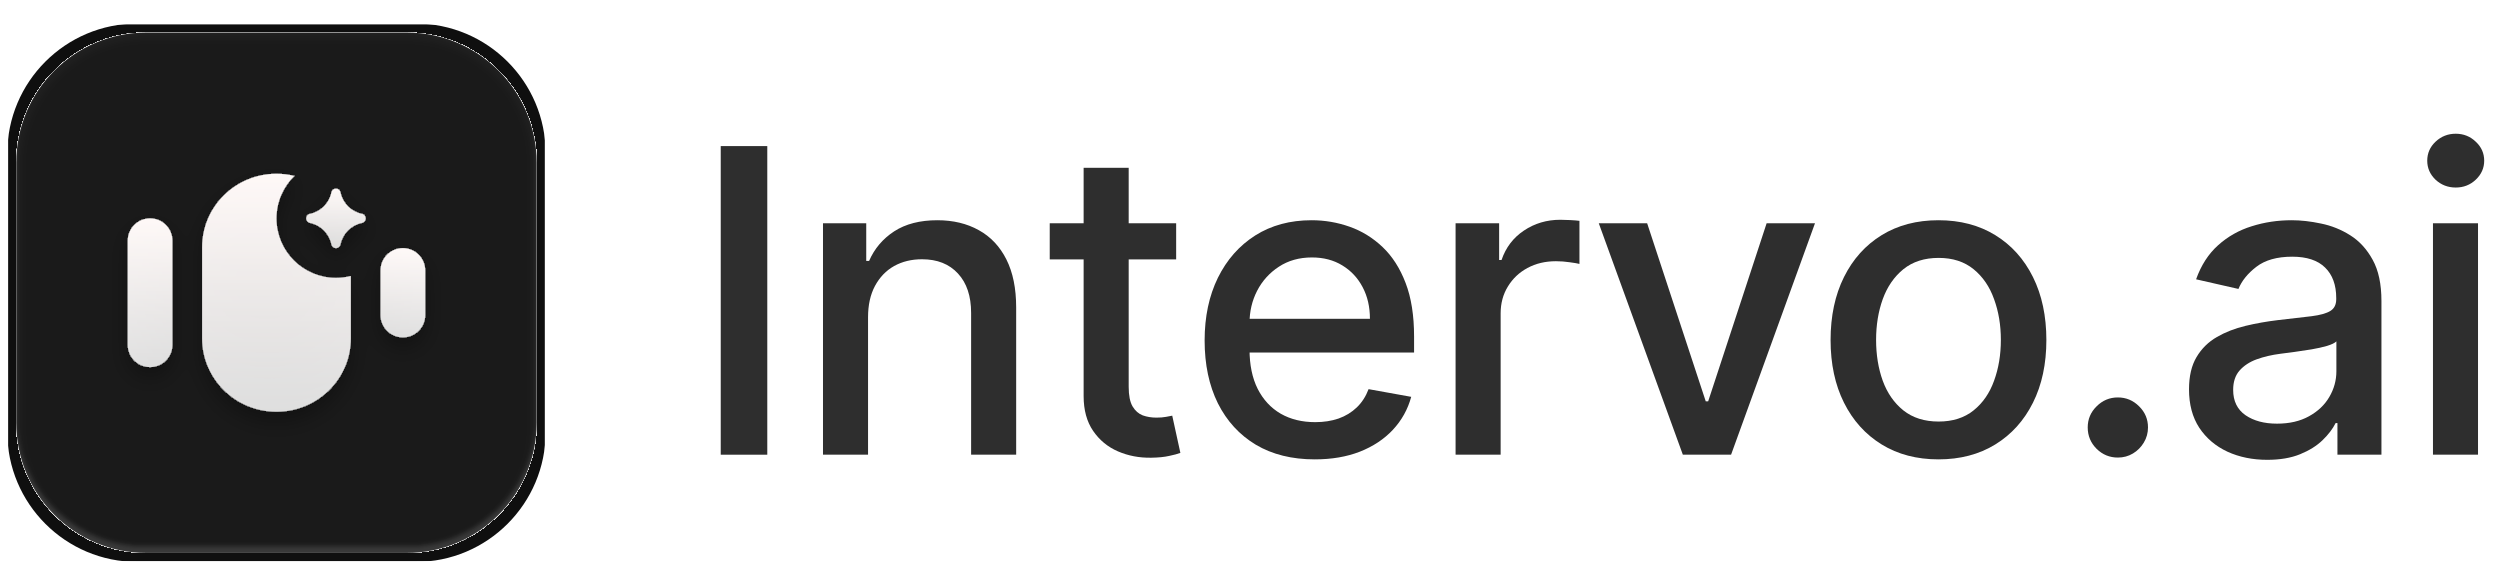
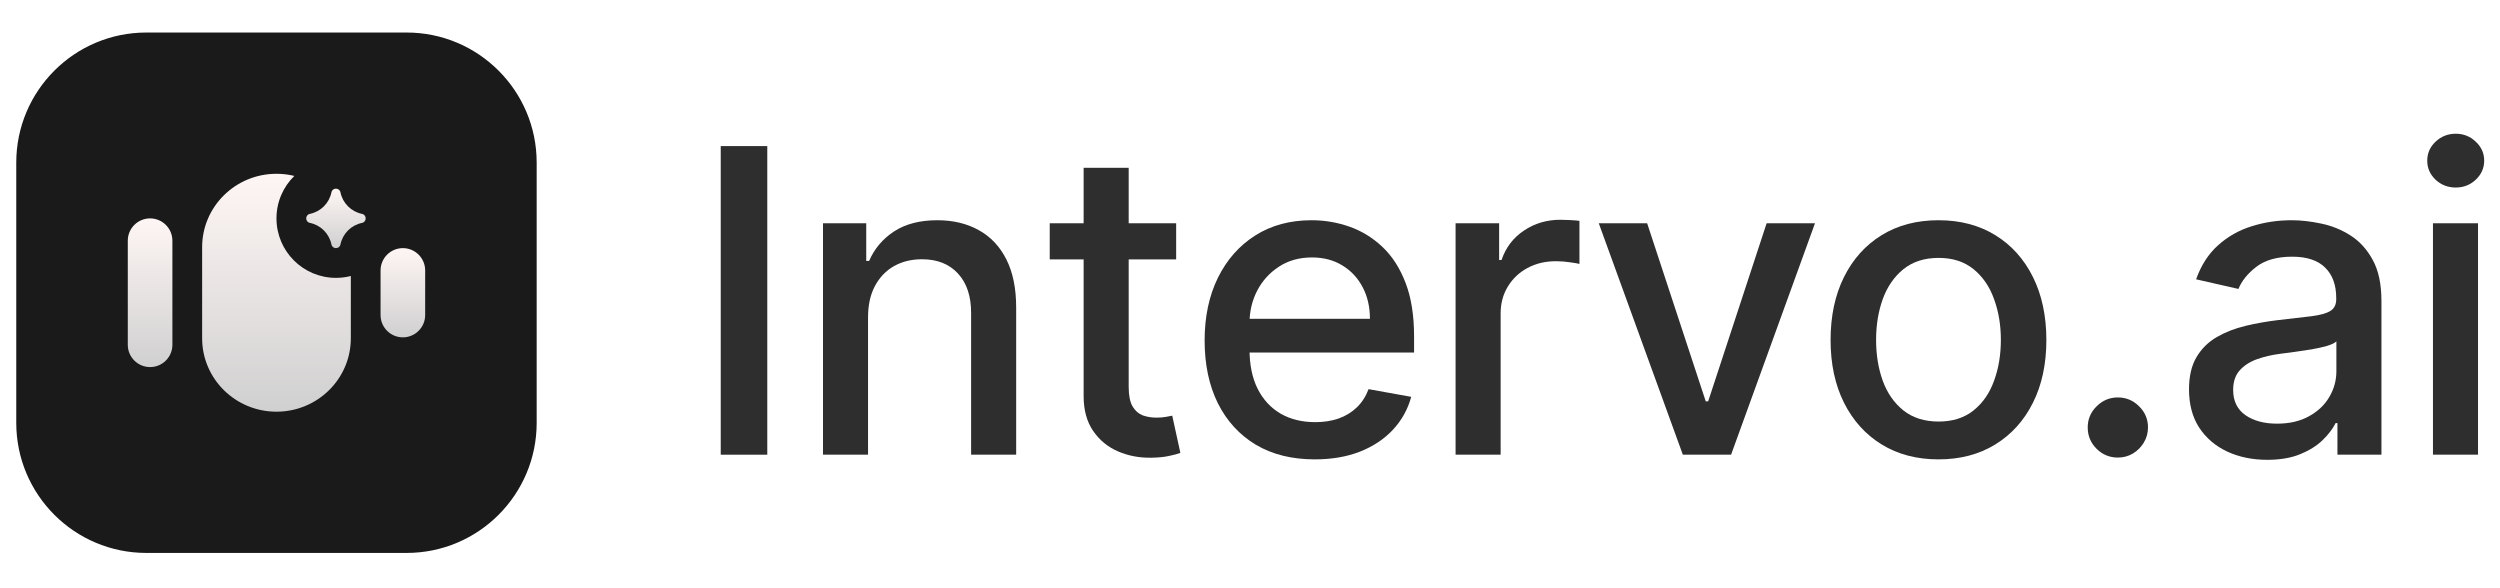
<svg xmlns="http://www.w3.org/2000/svg" width="489" height="115" viewBox="0 0 489 115" fill="none">
-   <rect x="3.181" y="6.362" width="101.793" height="101.793" rx="21.813" fill="#EBEBEB" />
-   <g filter="url(#filter0_dii_2097_14486)">
-     <rect x="3.181" y="6.362" width="101.792" height="101.792" rx="25.448" fill="#1A1A1A" />
-   </g>
-   <g filter="url(#filter1_di_2097_14486)">
-     <rect x="24.995" y="42.717" width="8.725" height="29.084" rx="4.363" fill="url(#paint0_linear_2097_14486)" />
-     <rect x="74.438" y="48.535" width="8.725" height="17.45" rx="4.363" fill="url(#paint1_linear_2097_14486)" />
-     <path d="M54.079 33.992C55.282 33.992 56.451 34.138 57.57 34.41C55.416 36.521 54.078 39.463 54.078 42.717C54.078 49.142 59.286 54.351 65.711 54.351C66.716 54.351 67.691 54.223 68.621 53.984V66.171C68.621 74.099 62.11 80.526 54.079 80.526C46.048 80.526 39.538 74.099 39.538 66.171V48.346C39.538 40.419 46.048 33.992 54.079 33.992Z" fill="url(#paint2_linear_2097_14486)" />
-     <path d="M64.829 37.621C65.025 36.661 66.397 36.661 66.594 37.621C67.028 39.743 68.686 41.401 70.807 41.835C71.768 42.031 71.768 43.404 70.807 43.6C68.686 44.034 67.028 45.692 66.594 47.814C66.397 48.775 65.025 48.775 64.829 47.814C64.395 45.692 62.737 44.034 60.615 43.6C59.654 43.404 59.654 42.031 60.615 41.835C62.737 41.401 64.395 39.743 64.829 37.621Z" fill="url(#paint3_linear_2097_14486)" />
-   </g>
+   <rect x="3.181" y="6.362" width="101.792" height="101.792" rx="25.448" fill="#1A1A1A" />
+   <rect x="24.995" y="42.717" width="8.725" height="29.084" rx="4.363" fill="url(#paint0_linear_2097_14486)" />
+   <rect x="74.438" y="48.535" width="8.725" height="17.45" rx="4.363" fill="url(#paint1_linear_2097_14486)" />
+   <path d="M54.079 33.992C55.282 33.992 56.451 34.138 57.57 34.41C55.416 36.521 54.078 39.463 54.078 42.717C54.078 49.142 59.286 54.351 65.711 54.351C66.716 54.351 67.691 54.223 68.621 53.984V66.171C68.621 74.099 62.11 80.526 54.079 80.526C46.048 80.526 39.538 74.099 39.538 66.171V48.346C39.538 40.419 46.048 33.992 54.079 33.992Z" fill="url(#paint2_linear_2097_14486)" />
+   <path d="M64.829 37.621C65.025 36.661 66.397 36.661 66.594 37.621C67.028 39.743 68.686 41.401 70.807 41.835C71.768 42.031 71.768 43.404 70.807 43.6C68.686 44.034 67.028 45.692 66.594 47.814C66.397 48.775 65.025 48.775 64.829 47.814C64.395 45.692 62.737 44.034 60.615 43.6C59.654 43.404 59.654 42.031 60.615 41.835C62.737 41.401 64.395 39.743 64.829 37.621Z" fill="url(#paint3_linear_2097_14486)" />
  <path d="M475.888 88.939V43.666H484.7V88.939H475.888ZM480.338 36.681C478.806 36.681 477.489 36.17 476.389 35.148C475.308 34.106 474.768 32.868 474.768 31.434C474.768 29.98 475.308 28.742 476.389 27.72C477.489 26.679 478.806 26.158 480.338 26.158C481.871 26.158 483.178 26.679 484.258 27.72C485.359 28.742 485.909 29.98 485.909 31.434C485.909 32.868 485.359 34.106 484.258 35.148C483.178 36.17 481.871 36.681 480.338 36.681Z" fill="#2E2E2E" />
  <path d="M443.468 89.941C440.599 89.941 438.006 89.41 435.687 88.349C433.368 87.269 431.531 85.707 430.175 83.663C428.839 81.619 428.171 79.114 428.171 76.147C428.171 73.593 428.662 71.49 429.645 69.839C430.627 68.189 431.953 66.882 433.624 65.919C435.294 64.957 437.161 64.23 439.224 63.738C441.287 63.247 443.39 62.874 445.531 62.618C448.243 62.304 450.444 62.048 452.134 61.852C453.823 61.636 455.052 61.292 455.818 60.82C456.584 60.349 456.967 59.582 456.967 58.521V58.315C456.967 55.741 456.24 53.746 454.786 52.332C453.352 50.917 451.21 50.209 448.361 50.209C445.394 50.209 443.055 50.868 441.346 52.184C439.656 53.481 438.487 54.925 437.839 56.517L429.556 54.631C430.539 51.88 431.973 49.659 433.859 47.969C435.765 46.26 437.956 45.022 440.432 44.256C442.908 43.47 445.512 43.077 448.243 43.077C450.051 43.077 451.967 43.293 453.99 43.725C456.034 44.138 457.94 44.904 459.709 46.024C461.497 47.144 462.961 48.746 464.1 50.828C465.24 52.892 465.81 55.574 465.81 58.875V88.939H457.203V82.749H456.85C456.28 83.889 455.425 85.009 454.285 86.109C453.146 87.21 451.682 88.123 449.894 88.85C448.105 89.578 445.964 89.941 443.468 89.941ZM445.384 82.867C447.82 82.867 449.903 82.386 451.633 81.423C453.381 80.46 454.708 79.203 455.612 77.65C456.535 76.078 456.997 74.398 456.997 72.61V66.774C456.682 67.088 456.073 67.383 455.169 67.658C454.285 67.914 453.273 68.14 452.134 68.336C450.994 68.513 449.884 68.68 448.803 68.837C447.722 68.975 446.818 69.093 446.091 69.191C444.382 69.407 442.82 69.771 441.405 70.282C440.01 70.793 438.89 71.529 438.045 72.492C437.22 73.435 436.807 74.693 436.807 76.265C436.807 78.446 437.613 80.097 439.224 81.217C440.835 82.317 442.888 82.867 445.384 82.867Z" fill="#2E2E2E" />
  <path d="M414.253 89.499C412.642 89.499 411.257 88.929 410.097 87.79C408.938 86.63 408.358 85.235 408.358 83.604C408.358 81.993 408.938 80.617 410.097 79.478C411.257 78.318 412.642 77.739 414.253 77.739C415.865 77.739 417.25 78.318 418.409 79.478C419.569 80.617 420.148 81.993 420.148 83.604C420.148 84.685 419.873 85.677 419.323 86.581C418.792 87.465 418.085 88.173 417.201 88.703C416.316 89.234 415.334 89.499 414.253 89.499Z" fill="#2E2E2E" />
  <path d="M379.166 89.853C374.922 89.853 371.218 88.88 368.054 86.935C364.891 84.989 362.435 82.268 360.686 78.77C358.937 75.273 358.062 71.185 358.062 66.509C358.062 61.813 358.937 57.706 360.686 54.188C362.435 50.671 364.891 47.94 368.054 45.995C371.218 44.049 374.922 43.077 379.166 43.077C383.411 43.077 387.114 44.049 390.278 45.995C393.442 47.94 395.898 50.671 397.647 54.188C399.395 57.706 400.27 61.813 400.27 66.509C400.27 71.185 399.395 75.273 397.647 78.77C395.898 82.268 393.442 84.989 390.278 86.935C387.114 88.88 383.411 89.853 379.166 89.853ZM379.196 82.454C381.947 82.454 384.226 81.728 386.034 80.273C387.842 78.819 389.178 76.884 390.042 74.467C390.927 72.05 391.369 69.388 391.369 66.479C391.369 63.591 390.927 60.938 390.042 58.521C389.178 56.085 387.842 54.13 386.034 52.656C384.226 51.182 381.947 50.445 379.196 50.445C376.425 50.445 374.126 51.182 372.299 52.656C370.491 54.13 369.145 56.085 368.261 58.521C367.396 60.938 366.964 63.591 366.964 66.479C366.964 69.388 367.396 72.05 368.261 74.467C369.145 76.884 370.491 78.819 372.299 80.273C374.126 81.728 376.425 82.454 379.196 82.454Z" fill="#2E2E2E" />
  <path d="M355.014 43.666L338.597 88.939H329.165L312.718 43.666H322.18L333.645 78.505H334.117L345.553 43.666H355.014Z" fill="#2E2E2E" />
  <path d="M284.712 88.939V43.666H293.23V50.858H293.702C294.527 48.421 295.981 46.506 298.064 45.11C300.166 43.696 302.544 42.988 305.197 42.988C305.747 42.988 306.395 43.008 307.142 43.047C307.908 43.087 308.508 43.136 308.94 43.195V51.624C308.586 51.526 307.957 51.418 307.054 51.3C306.15 51.163 305.246 51.094 304.342 51.094C302.259 51.094 300.402 51.536 298.771 52.42C297.16 53.285 295.883 54.493 294.94 56.045C293.996 57.578 293.525 59.327 293.525 61.292V88.939H284.712Z" fill="#2E2E2E" />
  <path d="M257.17 89.853C252.71 89.853 248.868 88.9 245.646 86.994C242.443 85.068 239.967 82.366 238.218 78.888C236.489 75.391 235.625 71.293 235.625 66.597C235.625 61.96 236.489 57.873 238.218 54.336C239.967 50.799 242.404 48.038 245.528 46.054C248.672 44.069 252.346 43.077 256.551 43.077C259.106 43.077 261.582 43.499 263.979 44.344C266.376 45.189 268.528 46.515 270.434 48.323C272.34 50.131 273.843 52.479 274.943 55.367C276.044 58.236 276.594 61.724 276.594 65.831V68.955H240.606V62.353H267.958C267.958 60.034 267.486 57.981 266.543 56.193C265.6 54.385 264.274 52.96 262.564 51.919C260.874 50.878 258.89 50.357 256.61 50.357C254.134 50.357 251.973 50.966 250.126 52.184C248.299 53.383 246.884 54.955 245.882 56.9C244.899 58.826 244.408 60.919 244.408 63.178V68.336C244.408 71.362 244.938 73.936 246 76.059C247.08 78.181 248.583 79.802 250.509 80.922C252.435 82.022 254.685 82.572 257.259 82.572C258.929 82.572 260.452 82.337 261.827 81.865C263.203 81.374 264.392 80.647 265.394 79.684C266.396 78.721 267.162 77.532 267.693 76.118L276.034 77.621C275.366 80.077 274.167 82.228 272.438 84.076C270.729 85.903 268.577 87.328 265.983 88.349C263.409 89.352 260.471 89.853 257.17 89.853Z" fill="#2E2E2E" />
  <path d="M230.056 43.666V50.74H205.327V43.666H230.056ZM211.958 32.82H220.771V75.646C220.771 77.356 221.027 78.643 221.538 79.507C222.048 80.352 222.707 80.932 223.512 81.246C224.338 81.541 225.232 81.688 226.195 81.688C226.902 81.688 227.521 81.639 228.051 81.541C228.582 81.443 228.995 81.364 229.289 81.305L230.881 88.585C230.37 88.782 229.643 88.978 228.7 89.175C227.757 89.391 226.578 89.509 225.163 89.529C222.844 89.568 220.683 89.155 218.679 88.291C216.674 87.426 215.053 86.09 213.815 84.282C212.577 82.474 211.958 80.205 211.958 77.474V32.82Z" fill="#2E2E2E" />
  <path d="M169.79 62.058V88.939H160.977V43.666H169.436V51.035H169.996C171.038 48.638 172.669 46.712 174.889 45.258C177.129 43.804 179.949 43.077 183.348 43.077C186.433 43.077 189.135 43.725 191.454 45.022C193.772 46.299 195.57 48.205 196.847 50.74C198.125 53.275 198.763 56.409 198.763 60.142V88.939H189.95V61.203C189.95 57.922 189.096 55.358 187.386 53.511C185.677 51.644 183.328 50.711 180.342 50.711C178.298 50.711 176.481 51.153 174.889 52.037C173.317 52.921 172.069 54.218 171.146 55.928C170.242 57.617 169.79 59.661 169.79 62.058Z" fill="#2E2E2E" />
  <path d="M150.081 28.575V88.939H140.974V28.575H150.081Z" fill="#2E2E2E" />
  <defs>
-     <filter id="filter0_dii_2097_14486" x="1.591" y="4.772" width="104.974" height="104.974" filterUnits="userSpaceOnUse" color-interpolation-filters="sRGB">
-       <feFlood flood-opacity="0" result="BackgroundImageFix" />
-       <feColorMatrix in="SourceAlpha" type="matrix" values="0 0 0 0 0 0 0 0 0 0 0 0 0 0 0 0 0 0 127 0" result="hardAlpha" />
-       <feMorphology radius="1.591" operator="dilate" in="SourceAlpha" result="effect1_dropShadow_2097_14486" />
-       <feOffset />
-       <feComposite in2="hardAlpha" operator="out" />
-       <feColorMatrix type="matrix" values="0 0 0 0 0.059 0 0 0 0 0.059 0 0 0 0 0.059 0 0 0 1 0" />
-       <feBlend mode="normal" in2="BackgroundImageFix" result="effect1_dropShadow_2097_14486" />
-       <feBlend mode="normal" in="SourceGraphic" in2="effect1_dropShadow_2097_14486" result="shape" />
-       <feColorMatrix in="SourceAlpha" type="matrix" values="0 0 0 0 0 0 0 0 0 0 0 0 0 0 0 0 0 0 127 0" result="hardAlpha" />
-       <feOffset dy="0.398" />
-       <feGaussianBlur stdDeviation="1.193" />
-       <feComposite in2="hardAlpha" operator="arithmetic" k2="-1" k3="1" />
-       <feColorMatrix type="matrix" values="0 0 0 0 1 0 0 0 0 1 0 0 0 0 1 0 0 0 0.06 0" />
-       <feBlend mode="normal" in2="shape" result="effect2_innerShadow_2097_14486" />
-       <feColorMatrix in="SourceAlpha" type="matrix" values="0 0 0 0 0 0 0 0 0 0 0 0 0 0 0 0 0 0 127 0" result="hardAlpha" />
-       <feOffset dy="-1.392" />
-       <feGaussianBlur stdDeviation="0.454" />
-       <feComposite in2="hardAlpha" operator="arithmetic" k2="-1" k3="1" />
-       <feColorMatrix type="matrix" values="0 0 0 0 1 0 0 0 0 1 0 0 0 0 1 0 0 0 0.12 0" />
-       <feBlend mode="normal" in2="effect2_innerShadow_2097_14486" result="effect3_innerShadow_2097_14486" />
-     </filter>
-     <filter id="filter1_di_2097_14486" x="21.018" y="24.54" width="66.121" height="67.767" filterUnits="userSpaceOnUse" color-interpolation-filters="sRGB">
-       <feFlood flood-opacity="0" result="BackgroundImageFix" />
-       <feColorMatrix in="SourceAlpha" type="matrix" values="0 0 0 0 0 0 0 0 0 0 0 0 0 0 0 0 0 0 127 0" result="hardAlpha" />
-       <feOffset dy="1.988" />
-       <feGaussianBlur stdDeviation="1.988" />
-       <feComposite in2="hardAlpha" operator="out" />
-       <feColorMatrix type="matrix" values="0 0 0 0 0 0 0 0 0 0 0 0 0 0 0 0 0 0 0.3 0" />
-       <feBlend mode="normal" in2="BackgroundImageFix" result="effect1_dropShadow_2097_14486" />
-       <feBlend mode="normal" in="SourceGraphic" in2="effect1_dropShadow_2097_14486" result="shape" />
-       <feColorMatrix in="SourceAlpha" type="matrix" values="0 0 0 0 0 0 0 0 0 0 0 0 0 0 0 0 0 0 127 0" result="hardAlpha" />
-       <feOffset dy="-3.635" />
-       <feGaussianBlur stdDeviation="18.177" />
-       <feComposite in2="hardAlpha" operator="arithmetic" k2="-1" k3="1" />
-       <feColorMatrix type="matrix" values="0 0 0 0 1 0 0 0 0 1 0 0 0 0 1 0 0 0 0.4 0" />
-       <feBlend mode="normal" in2="shape" result="effect2_innerShadow_2097_14486" />
-     </filter>
    <linearGradient id="paint0_linear_2097_14486" x1="29.358" y1="42.717" x2="29.358" y2="71.801" gradientUnits="userSpaceOnUse">
      <stop stop-color="#FEF6F4" />
      <stop offset="1" stop-color="#D0D0D0" />
    </linearGradient>
    <linearGradient id="paint1_linear_2097_14486" x1="78.8" y1="48.535" x2="78.8" y2="65.985" gradientUnits="userSpaceOnUse">
      <stop stop-color="#FEF6F4" />
      <stop offset="1" stop-color="#D0D0D0" />
    </linearGradient>
    <linearGradient id="paint2_linear_2097_14486" x1="54.079" y1="33.992" x2="54.079" y2="80.526" gradientUnits="userSpaceOnUse">
      <stop stop-color="#FEF6F4" />
      <stop offset="1" stop-color="#D0D0D0" />
    </linearGradient>
    <linearGradient id="paint3_linear_2097_14486" x1="65.711" y1="36.901" x2="65.711" y2="48.534" gradientUnits="userSpaceOnUse">
      <stop stop-color="#FEF6F4" />
      <stop offset="1" stop-color="#D0D0D0" />
    </linearGradient>
  </defs>
</svg>
